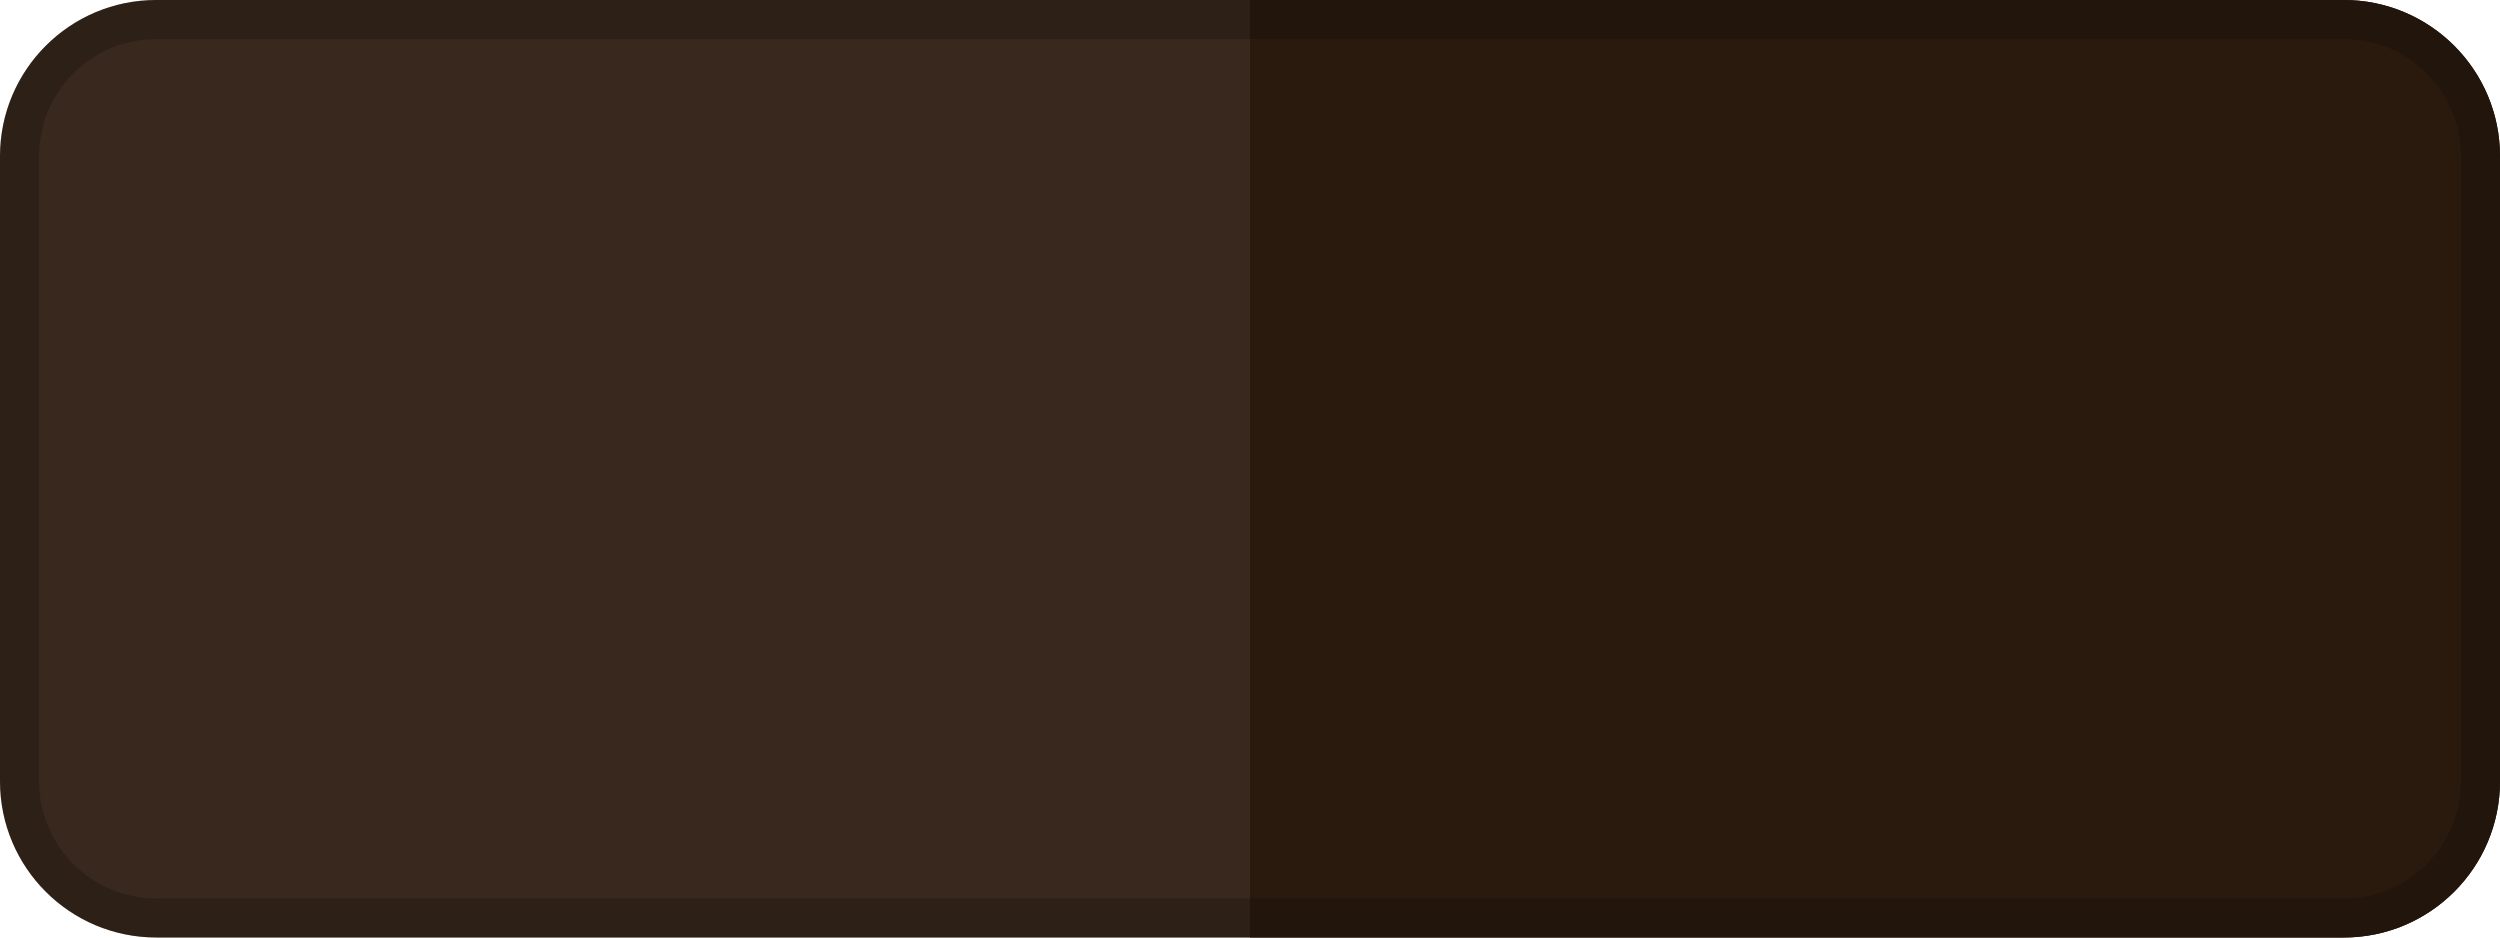
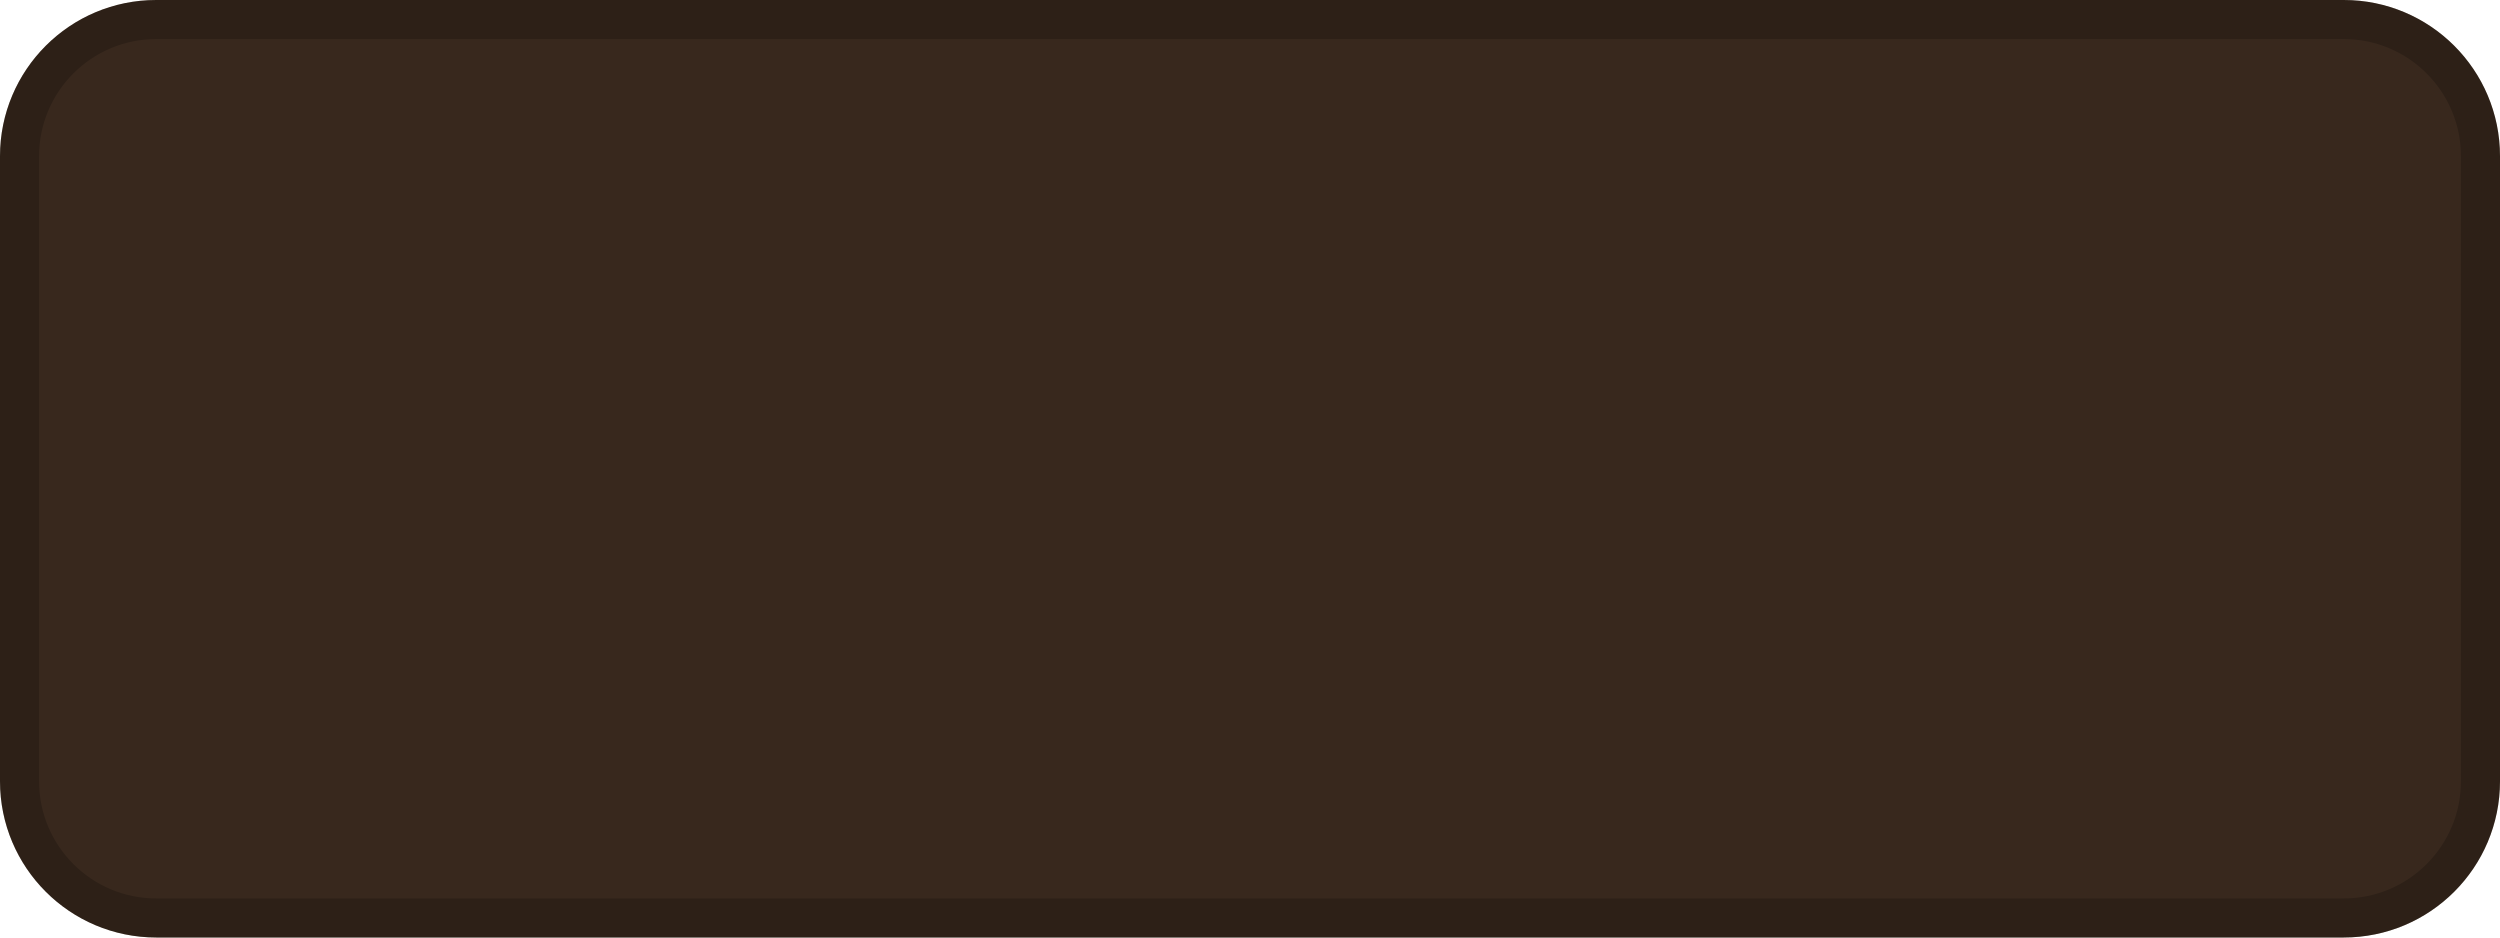
<svg xmlns="http://www.w3.org/2000/svg" width="64" height="24" viewBox="0 0 64 24">
  <clipPath id="r">
    <rect width="64" height="24" rx="4" />
  </clipPath>
  <g clip-path="url(#r)">
-     <rect width="32" height="24" fill="#faf6f0" />
-     <rect x="32" width="32" height="24" fill="#2a1a0e" />
+     <rect width="64" height="24" fill="#faf6f0" />
    <rect width="64" height="24" fill="rgba(42, 26, 14, 0.93)" />
  </g>
  <rect x="0.5" y="0.5" width="63" height="23" rx="3.5" fill="none" stroke="#000" stroke-opacity="0.2" />
</svg>
